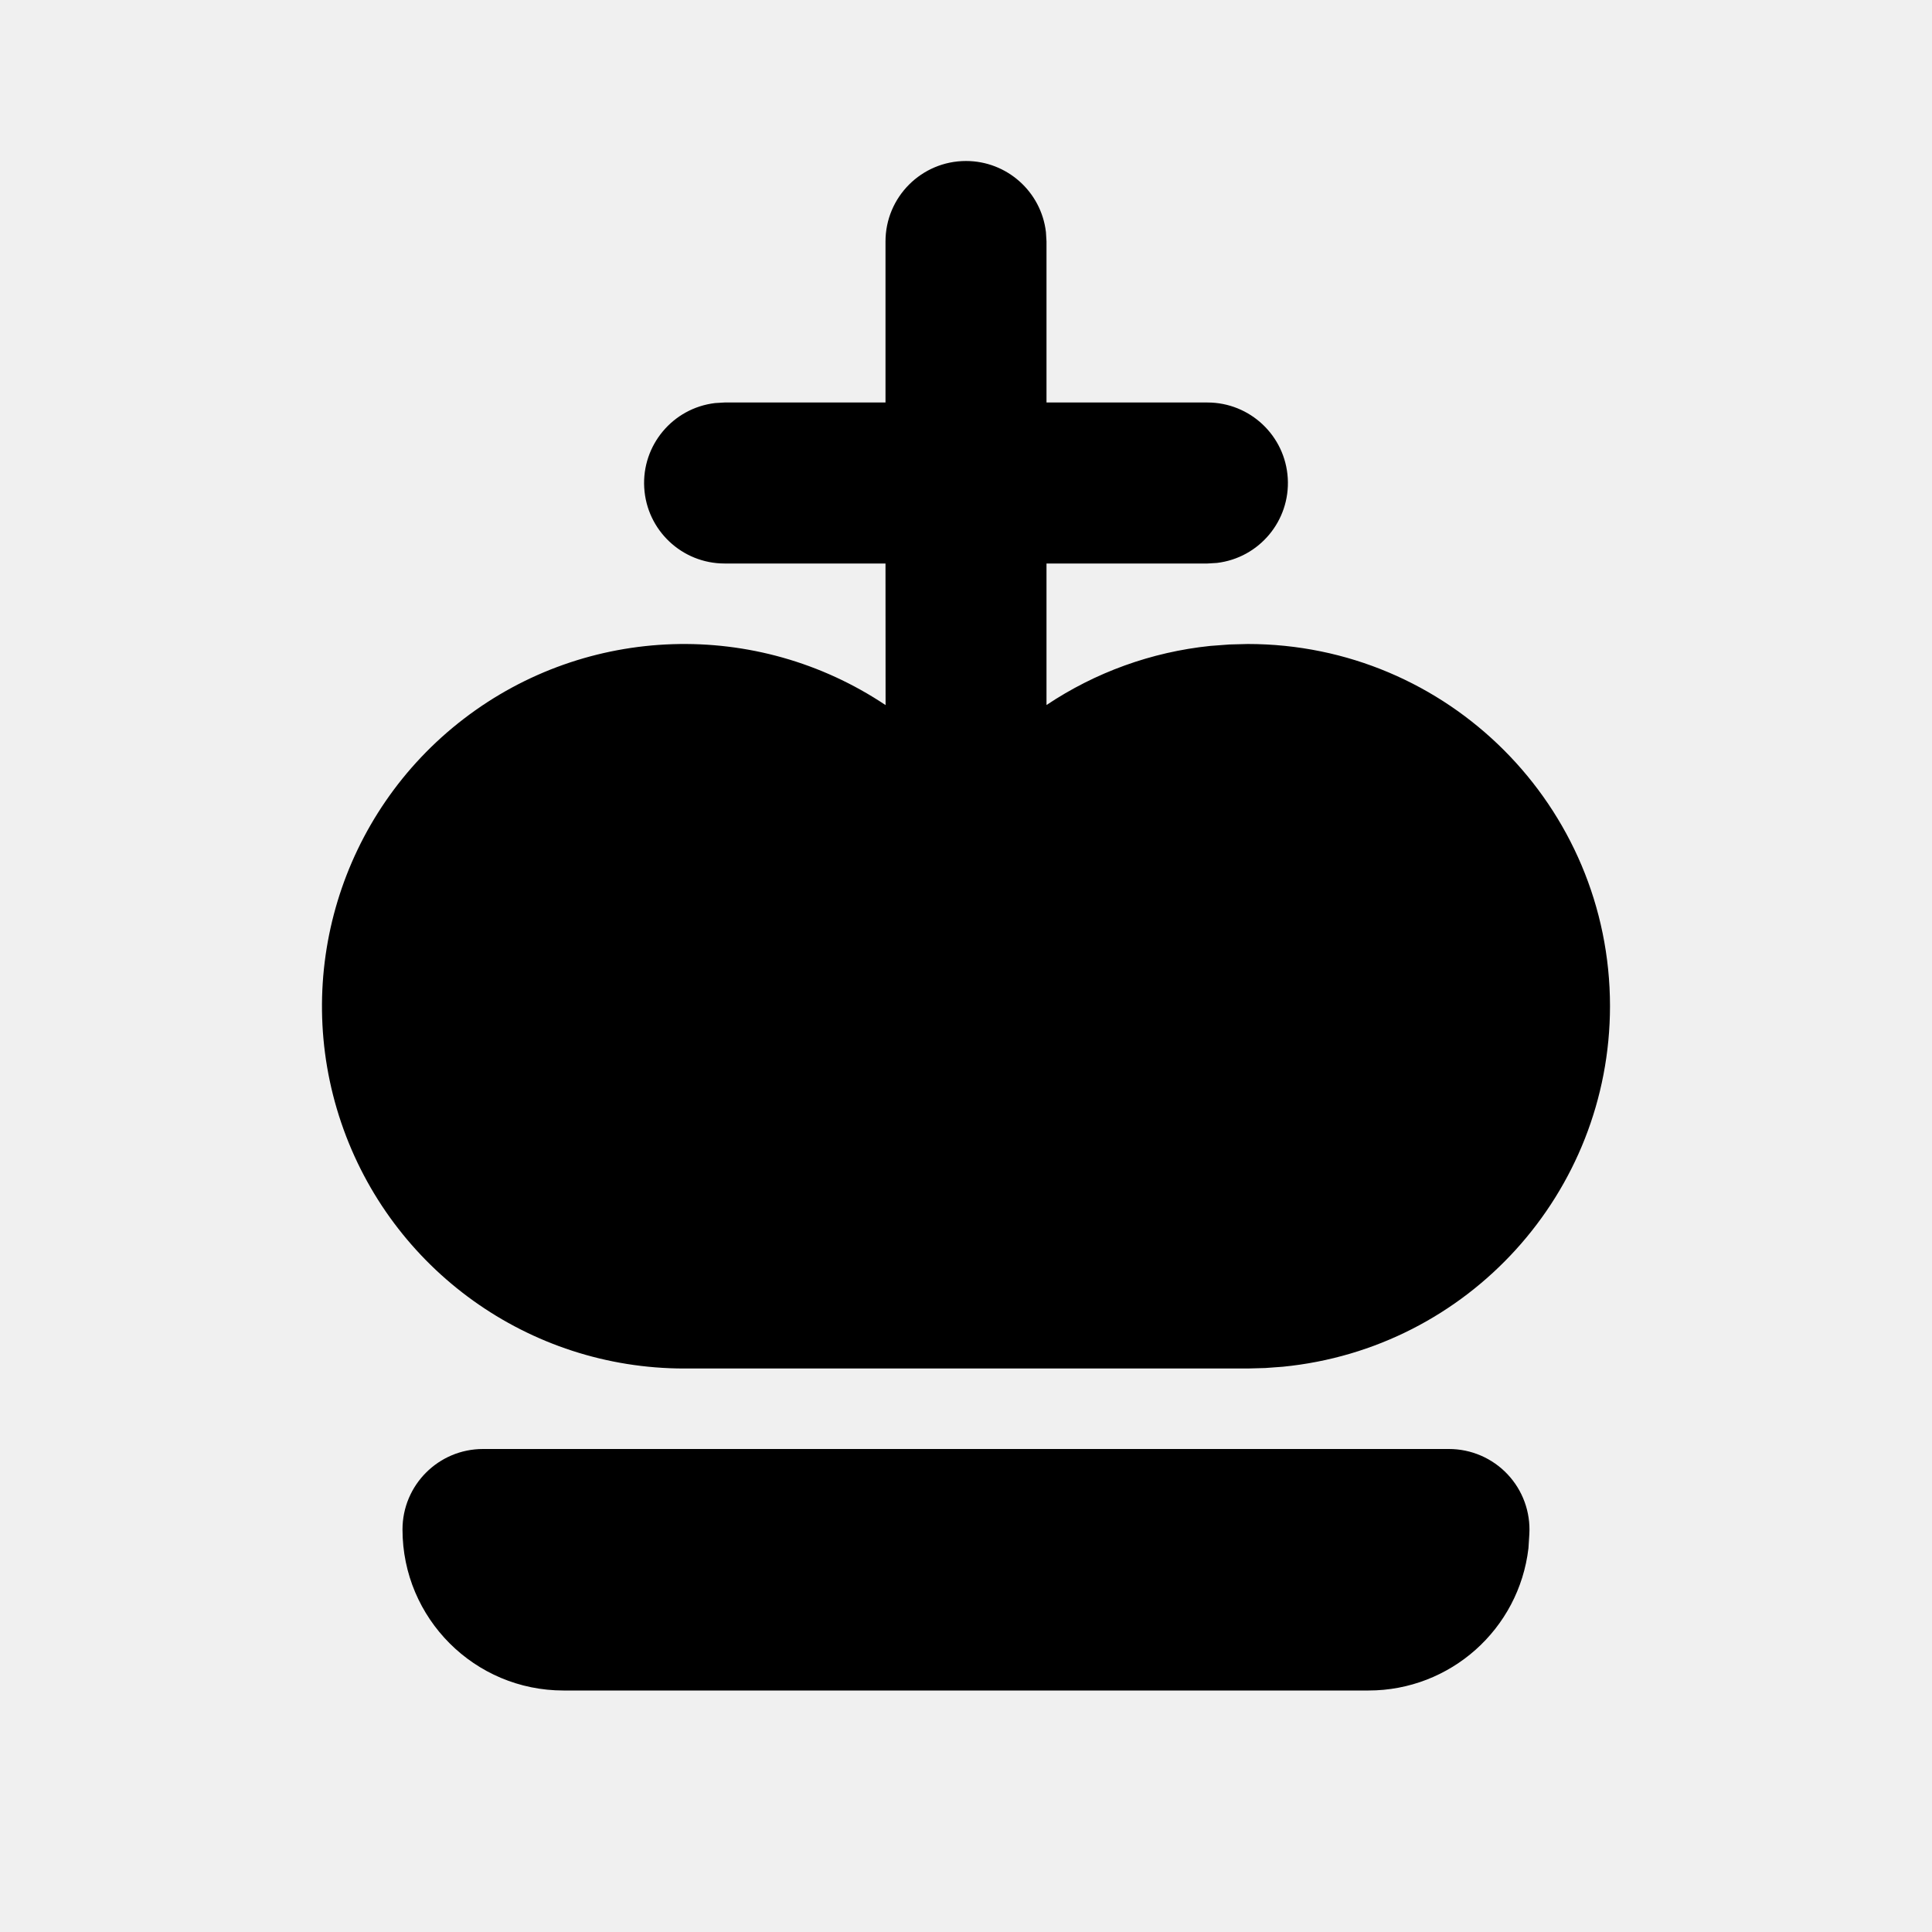
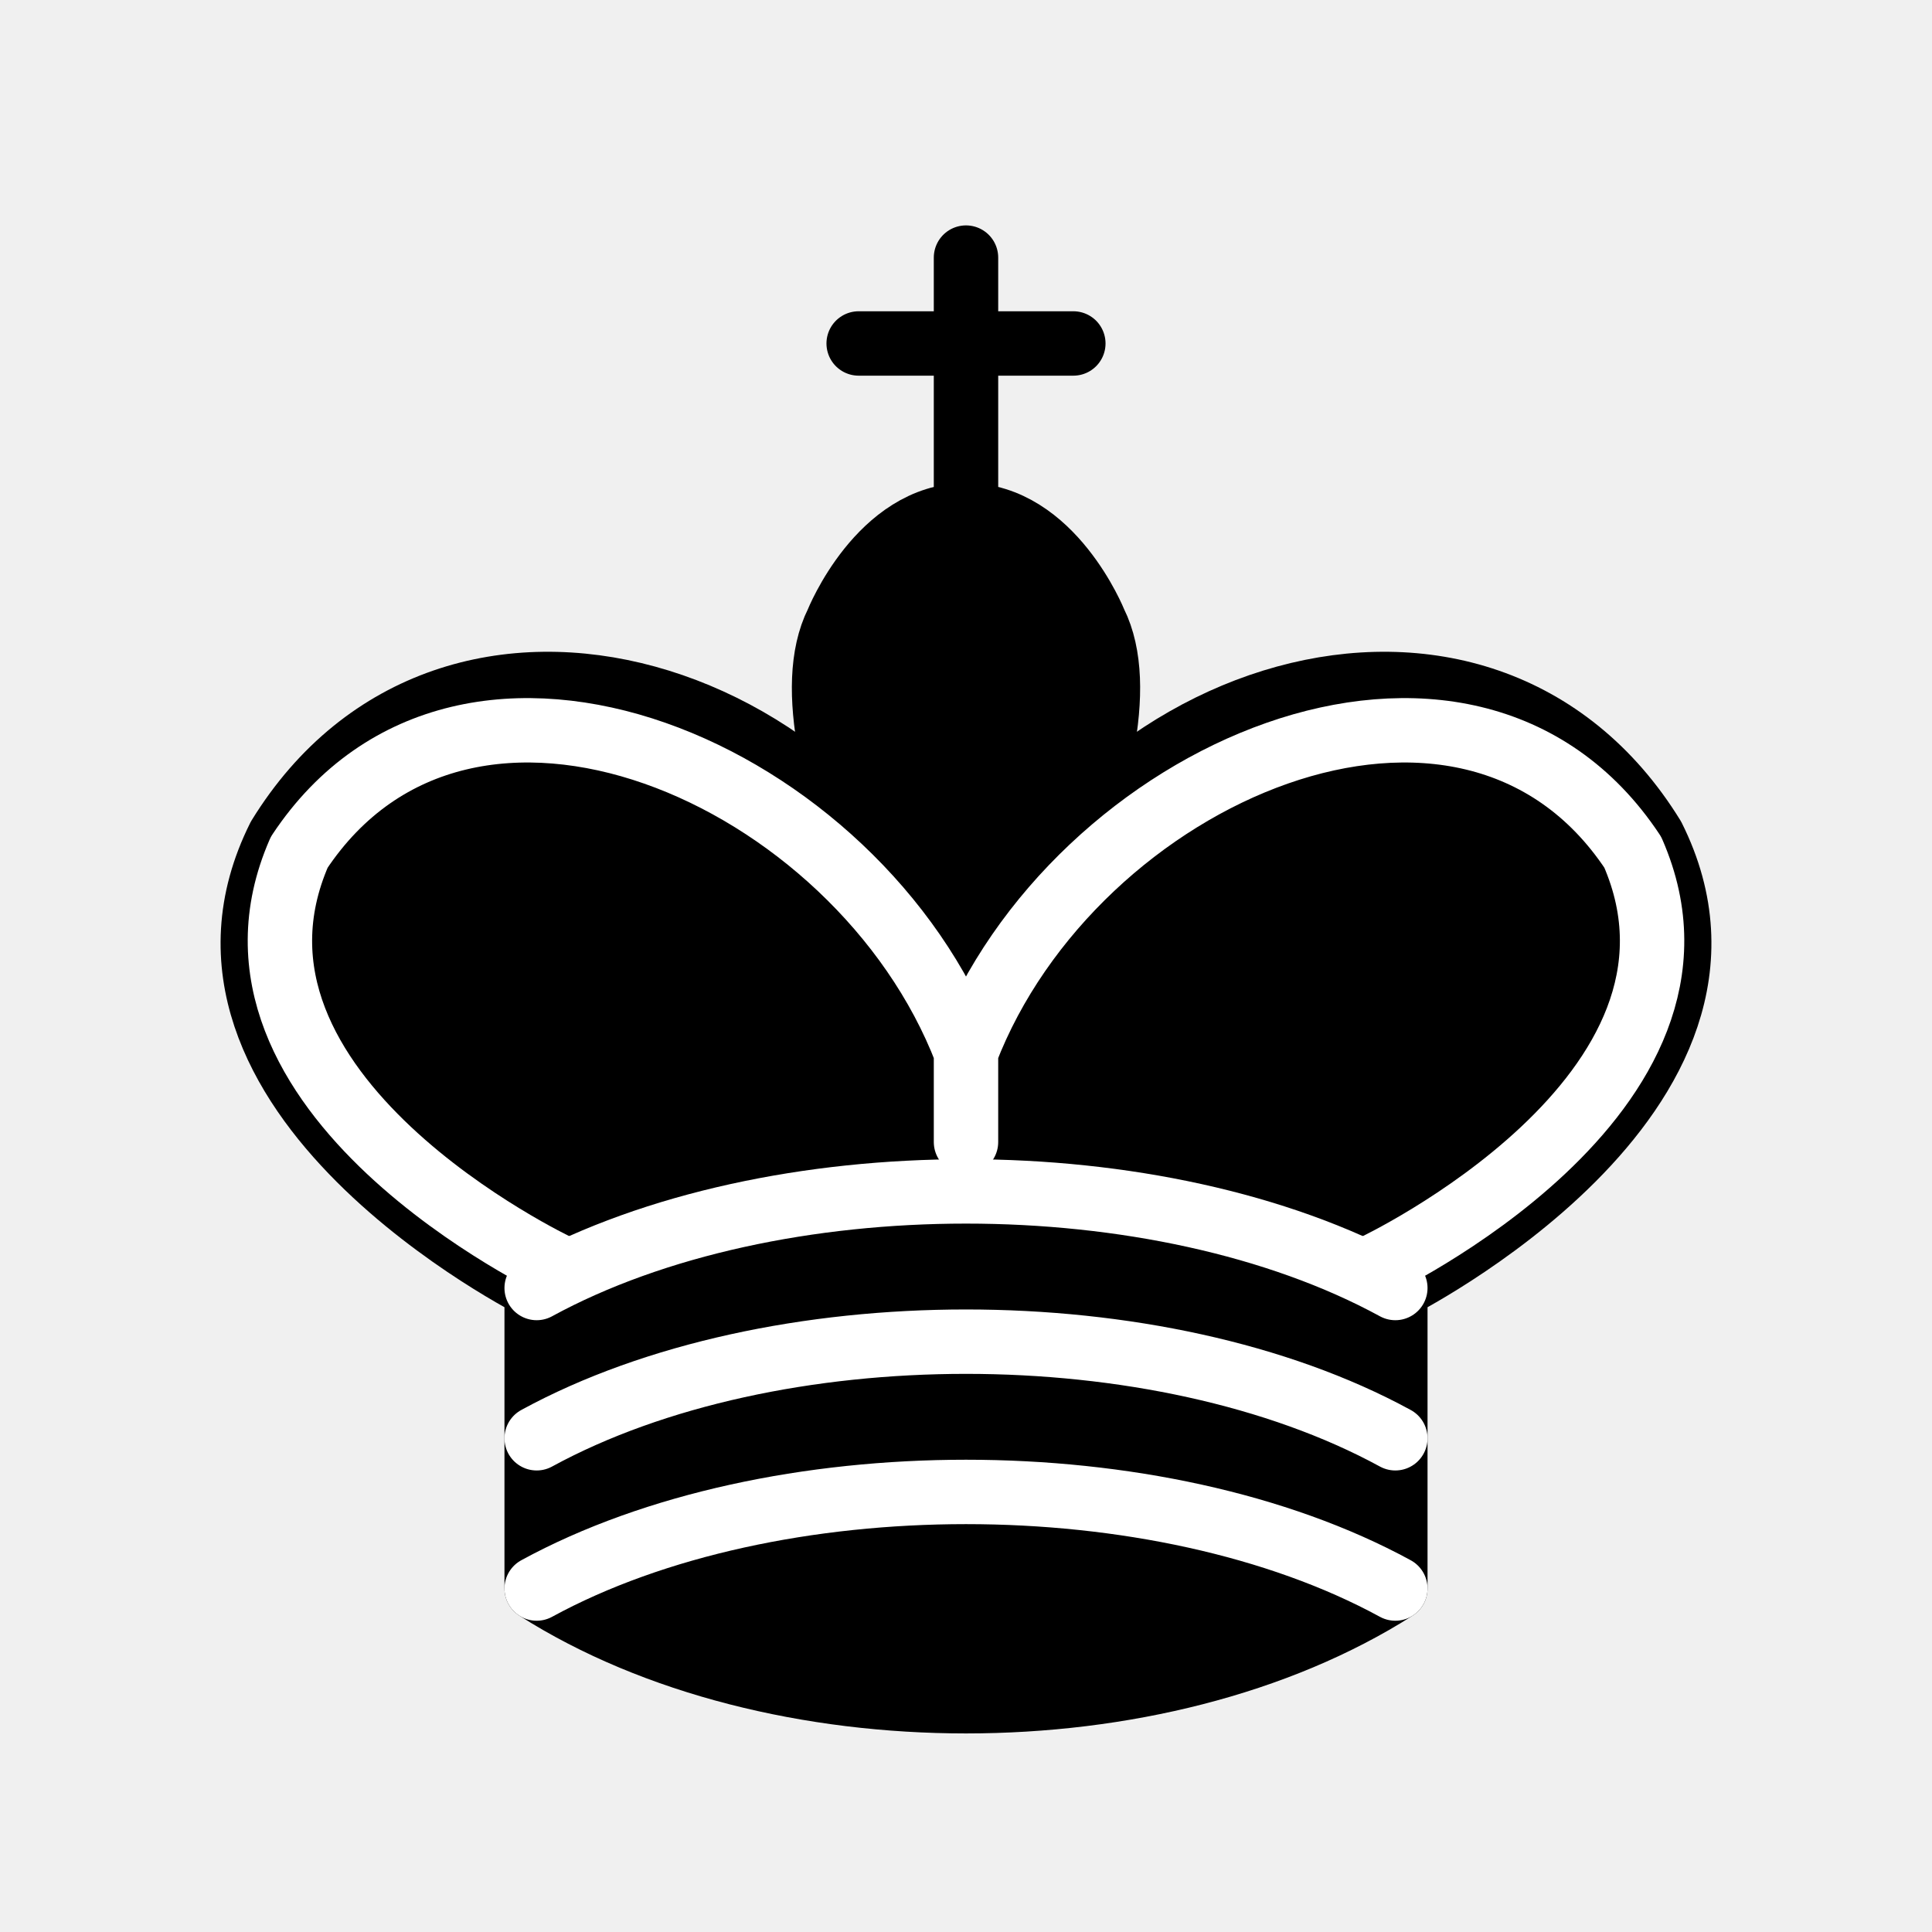
- <svg xmlns="http://www.w3.org/2000/svg" class="icon icon-tabler icon-tabler-chess-king-filled" width="24" height="24" viewBox="0 0 24 24" stroke-width="2" stroke="currentColor" fill="none" stroke-linecap="round" stroke-linejoin="round">
-   <path stroke="none" d="M0 0h24v24H0z" fill="none" />
-   <path d="M12 2a1 1 0 0 1 .993 .883l.007 .117v2h2a1 1 0 0 1 .117 1.993l-.117 .007h-2v1.758a4.49 4.49 0 0 1 2.033 -.734l.24 -.018l.227 -.006a4.5 4.5 0 0 1 4.5 4.5a4.504 4.504 0 0 1 -4.064 4.478l-.217 .016l-.219 .006h-7a4.5 4.5 0 1 1 2.501 -8.241l-.001 -1.759h-2a1 1 0 0 1 -.117 -1.993l.117 -.007h2v-2a1 1 0 0 1 1 -1z" stroke-width="0" fill="currentColor" />
-   <path d="M18 18h-12a1 1 0 0 0 -1 1a2 2 0 0 0 2 2h10a2 2 0 0 0 1.987 -1.768l.011 -.174a1 1 0 0 0 -.998 -1.058z" stroke-width="0" fill="currentColor" />
+ <svg xmlns="http://www.w3.org/2000/svg" version="1.1" width="45" height="45">
+   <g style="fill:none; fill-opacity:1; fill-rule:evenodd; stroke:#000000; stroke-width:1.5; stroke-linecap:round;stroke-linejoin:round;stroke-miterlimit:4; stroke-dasharray:none; stroke-opacity:1;">
+     <path d="M 22.5,11.63 L 22.5,6" style="fill:none; stroke:#000000; stroke-linejoin:miter;" id="path6570" />
+     <path d="M 22.5,25 C 22.5,25 27,17.5 25.5,14.5 C 25.5,14.5 24.5,12 22.5,12 C 20.5,12 19.5,14.5 19.5,14.5 C 18,17.5 22.5,25 22.5,25" style="fill:#000000;fill-opacity:1; stroke-linecap:butt; stroke-linejoin:miter;" />
+     <path d="M 12.5,37 C 18,40.5 27,40.5 32.5,37 L 32.5,30 C 32.5,30 41.5,25.5 38.5,19.5 C 34.5,13 25,16 22.5,23.5 L 22.5,27 L 22.5,23.5 C 20,16 10.5,13 6.5,19.5 C 3.5,25.5 12.5,30 12.5,30 L 12.5,37" style="fill:#000000; stroke:#000000;" />
+     <path d="M 20,8 L 25,8" style="fill:none; stroke:#000000; stroke-linejoin:miter;" />
+     <path d="M 32,29.5 C 32,29.5 40.5,25.5 38.03,19.85 C 34.15,14 25,18 22.5,24.5 L 22.5,26.6 L 22.5,24.5 C 20,18 10.85,14 6.97,19.85 C 4.5,25.5 13,29.5 13,29.5" style="fill:none; stroke:#ffffff;" />
+     <path d="M 12.5,30 C 18,27 27,27 32.5,30 M 12.5,33.5 C 18,30.5 27,30.5 32.5,33.5 M 12.5,37 C 18,34 27,34 32.5,37" style="fill:none; stroke:#ffffff;" />
+   </g>
</svg>
